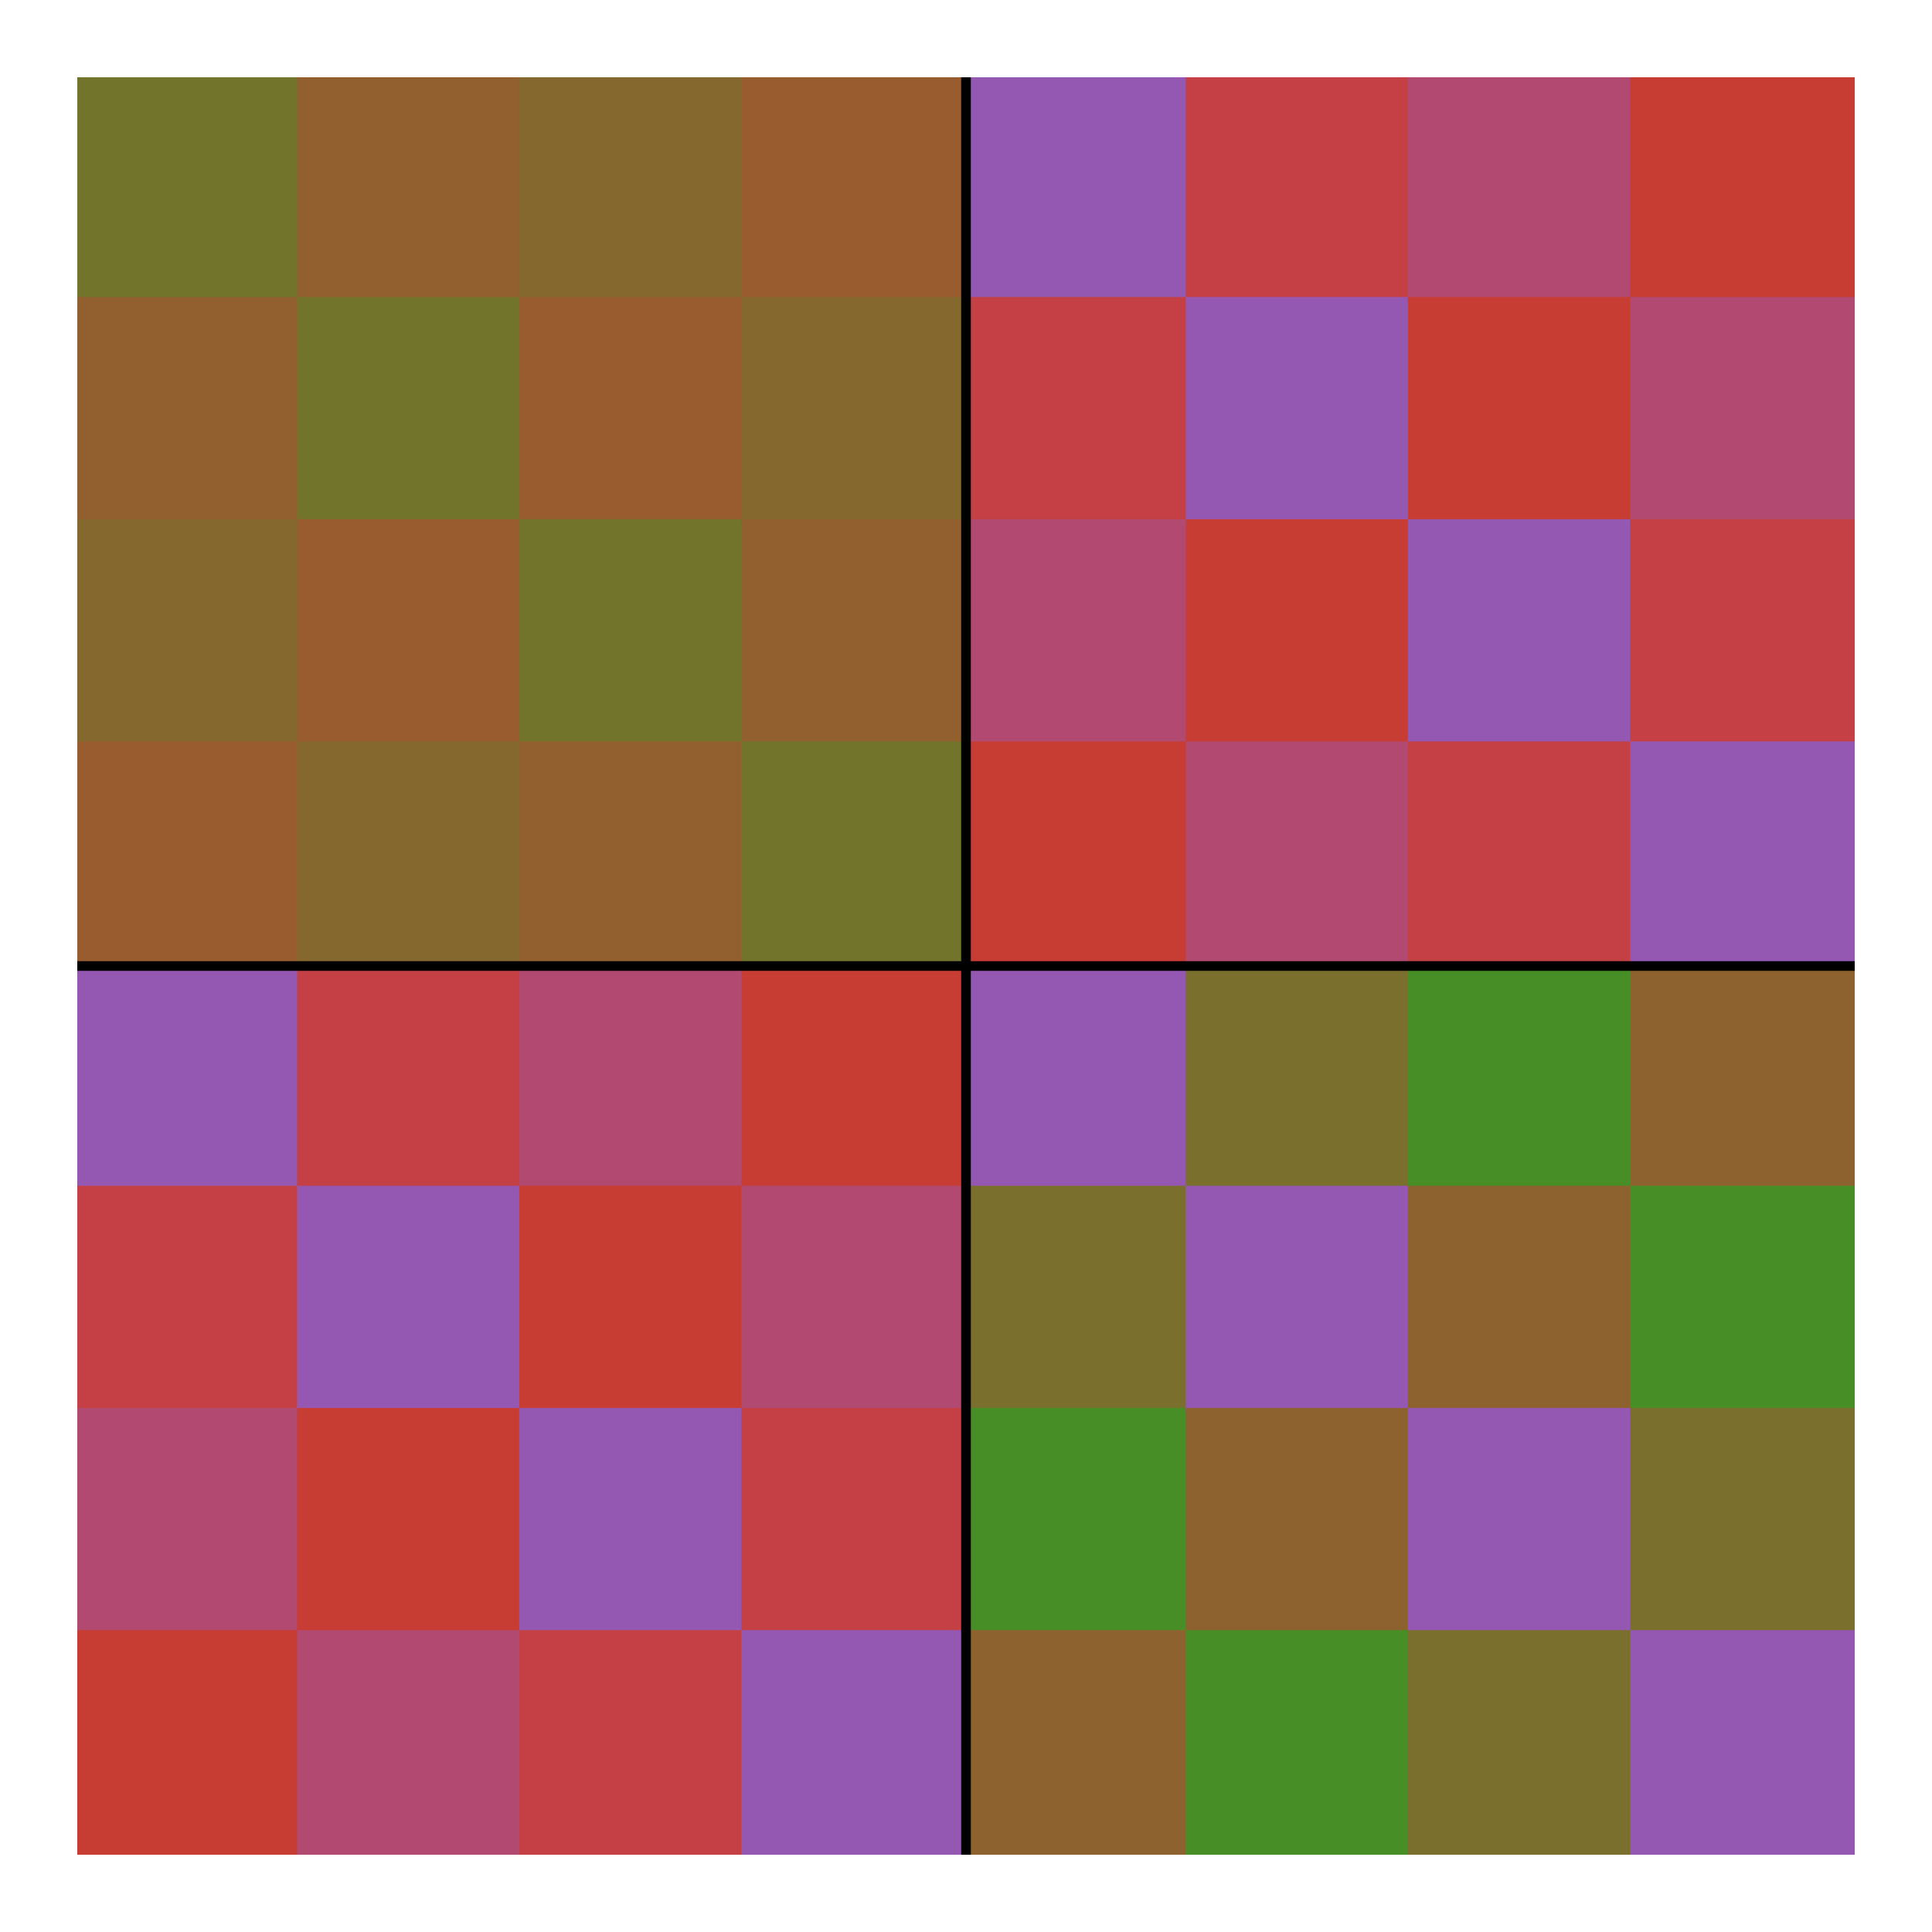
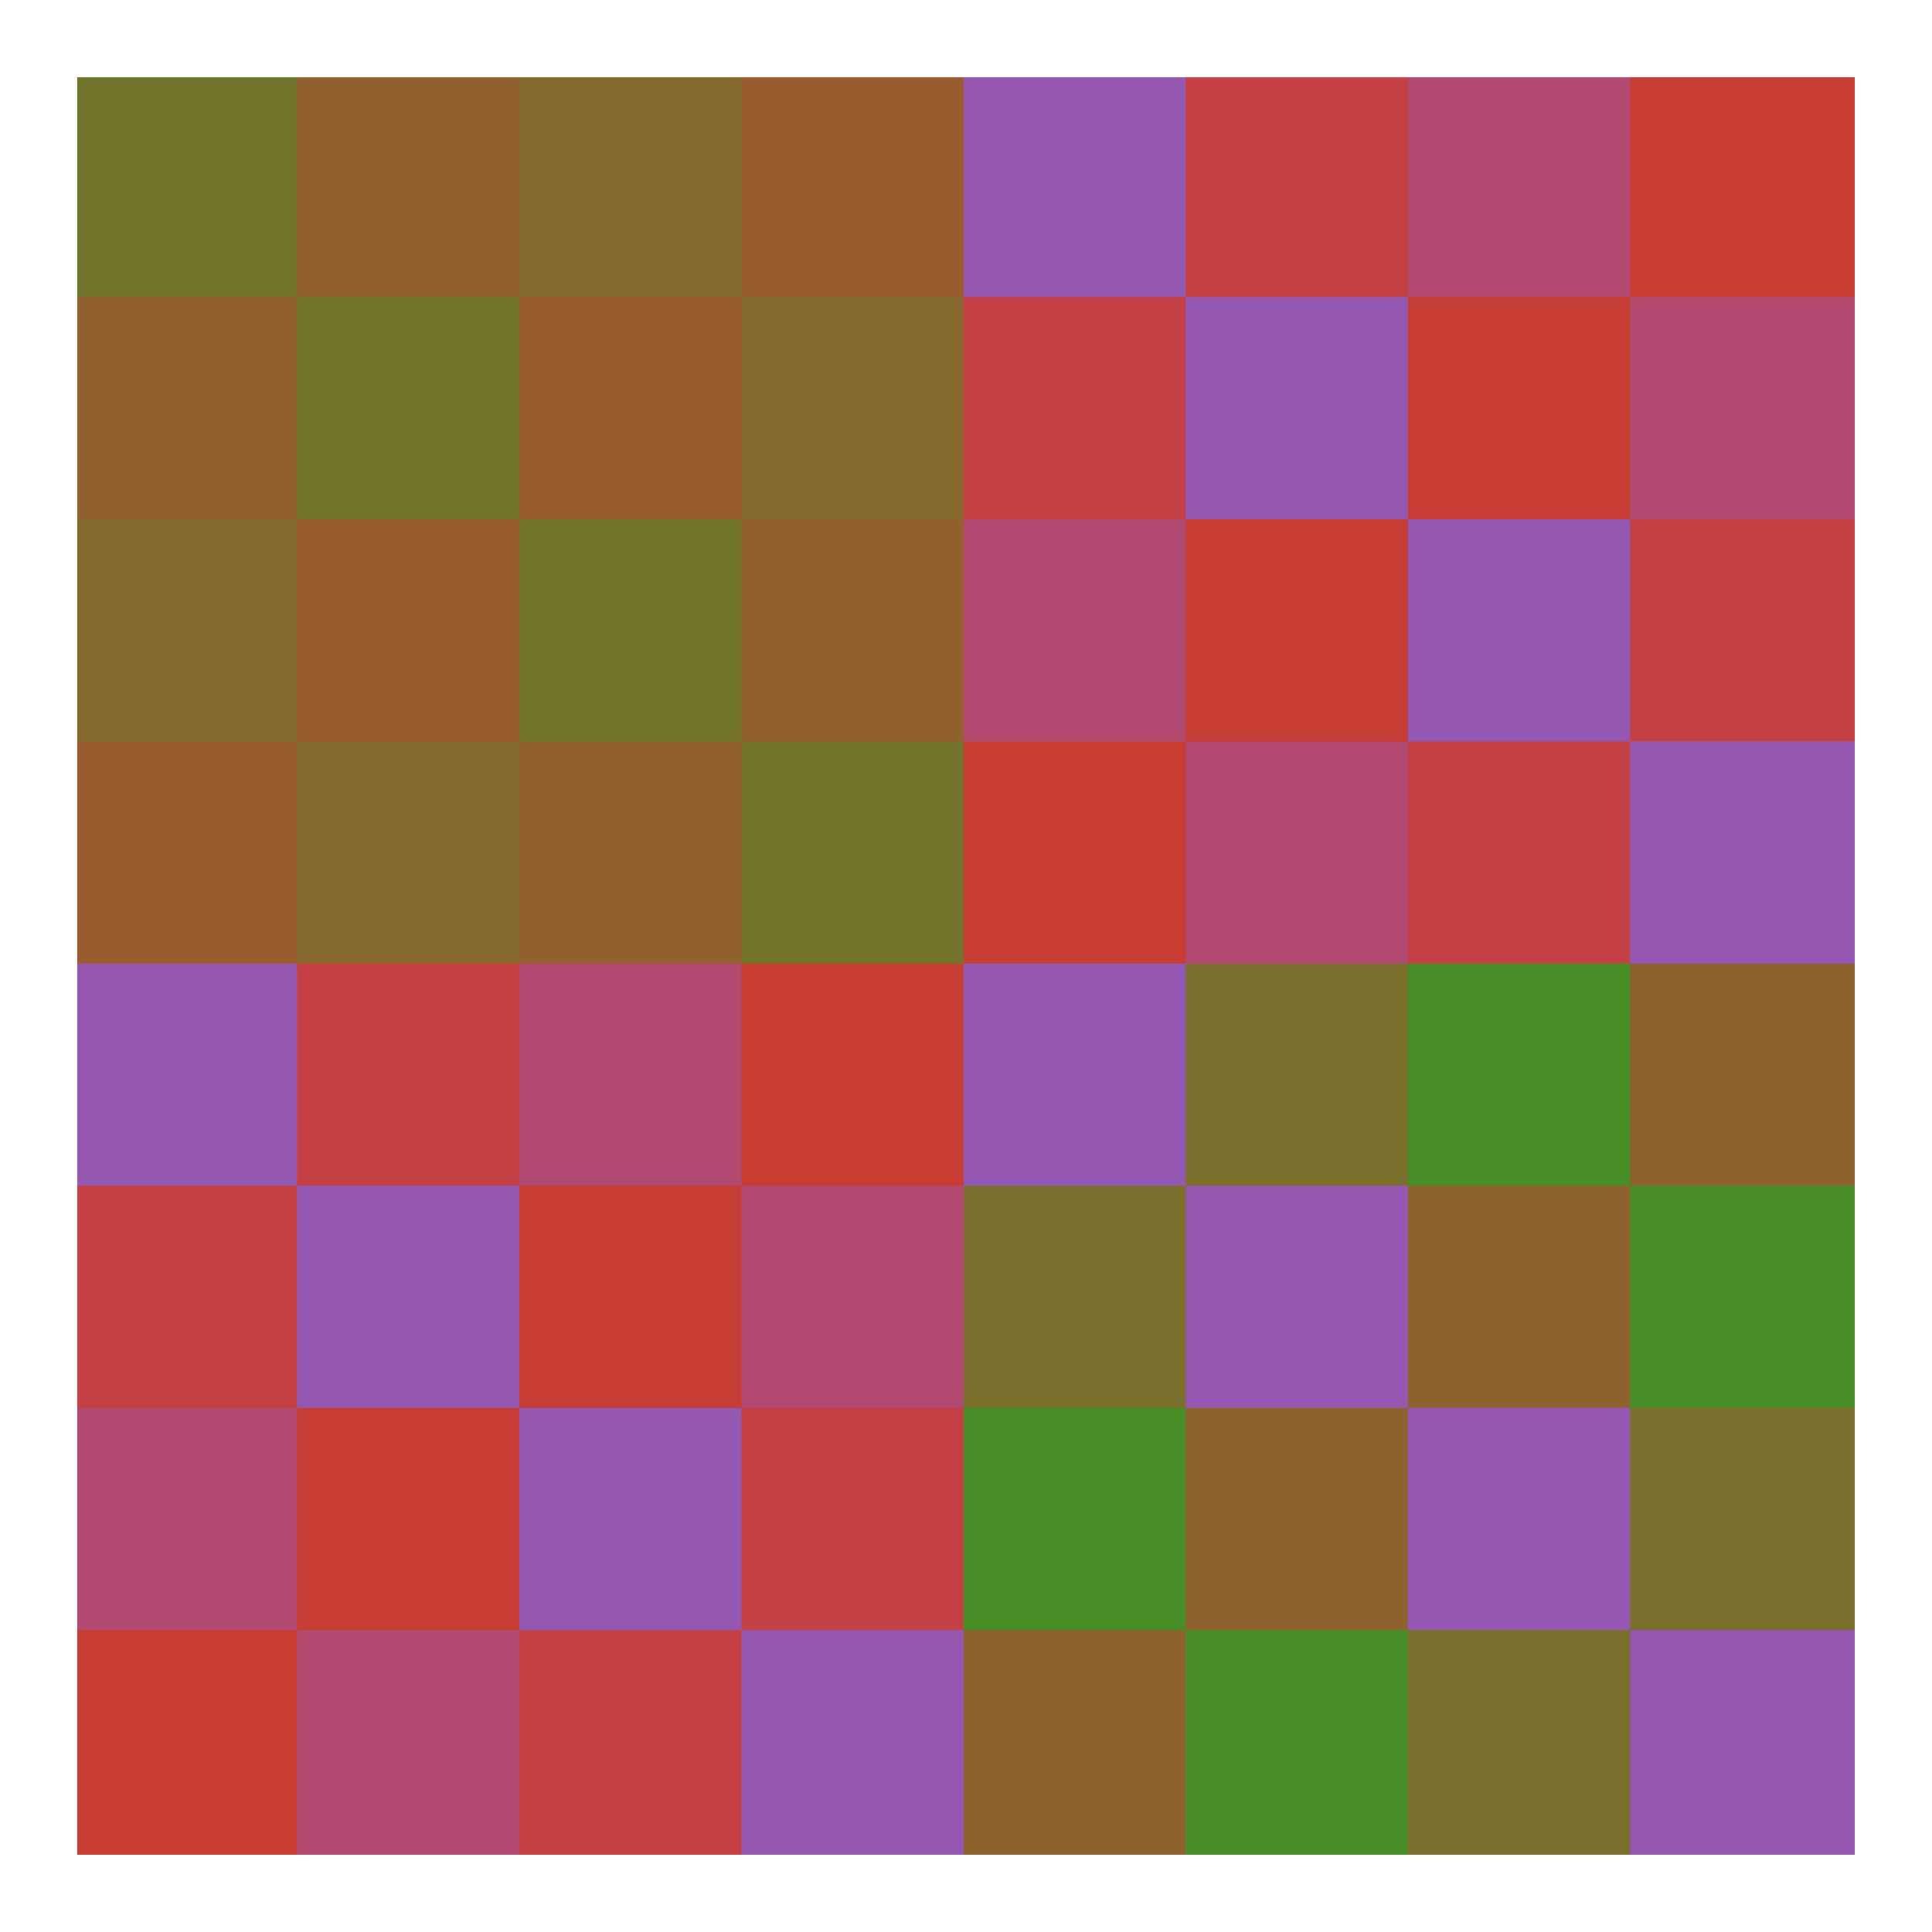
<svg xmlns="http://www.w3.org/2000/svg" width="300pt" height="300pt" viewBox="0 0 300 300" version="1.1">
-   <defs>
-     <clipPath id="clip1-sAjpmECO">
-       <path d="M 12 149 L 288 149 L 288 151 L 12 151 Z M 12 149 " />
-     </clipPath>
-     <clipPath id="clip2-sAjpmECO">
-       <path d="M 149 12 L 151 12 L 151 288 L 149 288 Z M 149 12 " />
-     </clipPath>
-   </defs>
-   <g id="surface1-sAjpmECO">
+   <g id="surface1-5AiidhLc">
    <path style=" stroke:none;fill-rule:nonzero;fill:rgb(44.772%,45.328%,16.916%);fill-opacity:1;" d="M 12 12 L 46.875 12 L 46.875 46.875 L 12 46.875 Z M 12 12 " />
    <path style=" stroke:none;fill-rule:nonzero;fill:rgb(57.165%,37.561%,18.014%);fill-opacity:1;" d="M 12 46.125 L 46.875 46.125 L 46.875 81.375 L 12 81.375 Z M 12 46.125 " />
    <path style=" stroke:none;fill-rule:nonzero;fill:rgb(52.209%,40.667%,17.575%);fill-opacity:1;" d="M 12 80.625 L 46.875 80.625 L 46.875 115.875 L 12 115.875 Z M 12 80.625 " />
    <path style=" stroke:none;fill-rule:nonzero;fill:rgb(59.641%,36.009%,18.233%);fill-opacity:1;" d="M 12 115.125 L 46.875 115.125 L 46.875 150.375 L 12 150.375 Z M 12 115.125 " />
    <path style=" stroke:none;fill-rule:nonzero;fill:rgb(58.4%,34.5%,69.8%);fill-opacity:1;" d="M 12 149.625 L 46.875 149.625 L 46.875 184.875 L 12 184.875 Z M 12 149.625 " />
    <path style=" stroke:none;fill-rule:nonzero;fill:rgb(76.731%,24.989%,26.74%);fill-opacity:1;" d="M 12 184.125 L 46.875 184.125 L 46.875 219.375 L 12 219.375 Z M 12 184.125 " />
    <path style=" stroke:none;fill-rule:nonzero;fill:rgb(69.438%,28.773%,43.87%);fill-opacity:1;" d="M 12 218.625 L 46.875 218.625 L 46.875 253.875 L 12 253.875 Z M 12 218.625 " />
    <path style=" stroke:none;fill-rule:nonzero;fill:rgb(78.626%,24.111%,19.914%);fill-opacity:1;" d="M 12 253.125 L 46.875 253.125 L 46.875 288 L 12 288 Z M 12 253.125 " />
    <path style=" stroke:none;fill-rule:nonzero;fill:rgb(57.165%,37.561%,18.014%);fill-opacity:1;" d="M 46.125 12 L 81.375 12 L 81.375 46.875 L 46.125 46.875 Z M 46.125 12 " />
    <path style=" stroke:none;fill-rule:nonzero;fill:rgb(44.772%,45.328%,16.916%);fill-opacity:1;" d="M 46.125 46.125 L 81.375 46.125 L 81.375 81.375 L 46.125 81.375 Z M 46.125 46.125 " />
    <path style=" stroke:none;fill-rule:nonzero;fill:rgb(59.641%,36.009%,18.233%);fill-opacity:1;" d="M 46.125 80.625 L 81.375 80.625 L 81.375 115.875 L 46.125 115.875 Z M 46.125 80.625 " />
    <path style=" stroke:none;fill-rule:nonzero;fill:rgb(52.209%,40.667%,17.575%);fill-opacity:1;" d="M 46.125 115.125 L 81.375 115.125 L 81.375 150.375 L 46.125 150.375 Z M 46.125 115.125 " />
    <path style=" stroke:none;fill-rule:nonzero;fill:rgb(76.731%,24.989%,26.74%);fill-opacity:1;" d="M 46.125 149.625 L 81.375 149.625 L 81.375 184.875 L 46.125 184.875 Z M 46.125 149.625 " />
    <path style=" stroke:none;fill-rule:nonzero;fill:rgb(58.4%,34.5%,69.8%);fill-opacity:1;" d="M 46.125 184.125 L 81.375 184.125 L 81.375 219.375 L 46.125 219.375 Z M 46.125 184.125 " />
    <path style=" stroke:none;fill-rule:nonzero;fill:rgb(78.626%,24.111%,19.914%);fill-opacity:1;" d="M 46.125 218.625 L 81.375 218.625 L 81.375 253.875 L 46.125 253.875 Z M 46.125 218.625 " />
    <path style=" stroke:none;fill-rule:nonzero;fill:rgb(69.438%,28.773%,43.87%);fill-opacity:1;" d="M 46.125 253.125 L 81.375 253.125 L 81.375 288 L 46.125 288 Z M 46.125 253.125 " />
    <path style=" stroke:none;fill-rule:nonzero;fill:rgb(52.209%,40.667%,17.575%);fill-opacity:1;" d="M 80.625 12 L 115.875 12 L 115.875 46.875 L 80.625 46.875 Z M 80.625 12 " />
    <path style=" stroke:none;fill-rule:nonzero;fill:rgb(59.641%,36.009%,18.233%);fill-opacity:1;" d="M 80.625 46.125 L 115.875 46.125 L 115.875 81.375 L 80.625 81.375 Z M 80.625 46.125 " />
    <path style=" stroke:none;fill-rule:nonzero;fill:rgb(44.772%,45.328%,16.916%);fill-opacity:1;" d="M 80.625 80.625 L 115.875 80.625 L 115.875 115.875 L 80.625 115.875 Z M 80.625 80.625 " />
    <path style=" stroke:none;fill-rule:nonzero;fill:rgb(57.165%,37.561%,18.014%);fill-opacity:1;" d="M 80.625 115.125 L 115.875 115.125 L 115.875 150.375 L 80.625 150.375 Z M 80.625 115.125 " />
    <path style=" stroke:none;fill-rule:nonzero;fill:rgb(69.438%,28.773%,43.87%);fill-opacity:1;" d="M 80.625 149.625 L 115.875 149.625 L 115.875 184.875 L 80.625 184.875 Z M 80.625 149.625 " />
    <path style=" stroke:none;fill-rule:nonzero;fill:rgb(78.626%,24.111%,19.914%);fill-opacity:1;" d="M 80.625 184.125 L 115.875 184.125 L 115.875 219.375 L 80.625 219.375 Z M 80.625 184.125 " />
    <path style=" stroke:none;fill-rule:nonzero;fill:rgb(58.4%,34.5%,69.8%);fill-opacity:1;" d="M 80.625 218.625 L 115.875 218.625 L 115.875 253.875 L 80.625 253.875 Z M 80.625 218.625 " />
    <path style=" stroke:none;fill-rule:nonzero;fill:rgb(76.731%,24.989%,26.74%);fill-opacity:1;" d="M 80.625 253.125 L 115.875 253.125 L 115.875 288 L 80.625 288 Z M 80.625 253.125 " />
    <path style=" stroke:none;fill-rule:nonzero;fill:rgb(59.641%,36.009%,18.233%);fill-opacity:1;" d="M 115.125 12 L 150.375 12 L 150.375 46.875 L 115.125 46.875 Z M 115.125 12 " />
    <path style=" stroke:none;fill-rule:nonzero;fill:rgb(52.209%,40.667%,17.575%);fill-opacity:1;" d="M 115.125 46.125 L 150.375 46.125 L 150.375 81.375 L 115.125 81.375 Z M 115.125 46.125 " />
    <path style=" stroke:none;fill-rule:nonzero;fill:rgb(57.165%,37.561%,18.014%);fill-opacity:1;" d="M 115.125 80.625 L 150.375 80.625 L 150.375 115.875 L 115.125 115.875 Z M 115.125 80.625 " />
    <path style=" stroke:none;fill-rule:nonzero;fill:rgb(44.772%,45.328%,16.916%);fill-opacity:1;" d="M 115.125 115.125 L 150.375 115.125 L 150.375 150.375 L 115.125 150.375 Z M 115.125 115.125 " />
    <path style=" stroke:none;fill-rule:nonzero;fill:rgb(78.626%,24.111%,19.914%);fill-opacity:1;" d="M 115.125 149.625 L 150.375 149.625 L 150.375 184.875 L 115.125 184.875 Z M 115.125 149.625 " />
    <path style=" stroke:none;fill-rule:nonzero;fill:rgb(69.438%,28.773%,43.87%);fill-opacity:1;" d="M 115.125 184.125 L 150.375 184.125 L 150.375 219.375 L 115.125 219.375 Z M 115.125 184.125 " />
    <path style=" stroke:none;fill-rule:nonzero;fill:rgb(76.731%,24.989%,26.74%);fill-opacity:1;" d="M 115.125 218.625 L 150.375 218.625 L 150.375 253.875 L 115.125 253.875 Z M 115.125 218.625 " />
    <path style=" stroke:none;fill-rule:nonzero;fill:rgb(58.4%,34.5%,69.8%);fill-opacity:1;" d="M 115.125 253.125 L 150.375 253.125 L 150.375 288 L 115.125 288 Z M 115.125 253.125 " />
    <path style=" stroke:none;fill-rule:nonzero;fill:rgb(58.4%,34.5%,69.8%);fill-opacity:1;" d="M 149.625 12 L 184.875 12 L 184.875 46.875 L 149.625 46.875 Z M 149.625 12 " />
    <path style=" stroke:none;fill-rule:nonzero;fill:rgb(76.731%,24.989%,26.74%);fill-opacity:1;" d="M 149.625 46.125 L 184.875 46.125 L 184.875 81.375 L 149.625 81.375 Z M 149.625 46.125 " />
    <path style=" stroke:none;fill-rule:nonzero;fill:rgb(69.438%,28.773%,43.87%);fill-opacity:1;" d="M 149.625 80.625 L 184.875 80.625 L 184.875 115.875 L 149.625 115.875 Z M 149.625 80.625 " />
    <path style=" stroke:none;fill-rule:nonzero;fill:rgb(78.626%,24.111%,19.914%);fill-opacity:1;" d="M 149.625 115.125 L 184.875 115.125 L 184.875 150.375 L 149.625 150.375 Z M 149.625 115.125 " />
    <path style=" stroke:none;fill-rule:nonzero;fill:rgb(58.4%,34.5%,69.8%);fill-opacity:1;" d="M 149.625 149.625 L 184.875 149.625 L 184.875 184.875 L 149.625 184.875 Z M 149.625 149.625 " />
    <path style=" stroke:none;fill-rule:nonzero;fill:rgb(47.768%,43.45%,17.182%);fill-opacity:1;" d="M 149.625 184.125 L 184.875 184.125 L 184.875 219.375 L 149.625 219.375 Z M 149.625 184.125 " />
    <path style=" stroke:none;fill-rule:nonzero;fill:rgb(28.28%,55.664%,15.456%);fill-opacity:1;" d="M 149.625 218.625 L 184.875 218.625 L 184.875 253.875 L 149.625 253.875 Z M 149.625 218.625 " />
    <path style=" stroke:none;fill-rule:nonzero;fill:rgb(55.564%,38.564%,17.872%);fill-opacity:1;" d="M 149.625 253.125 L 184.875 253.125 L 184.875 288 L 149.625 288 Z M 149.625 253.125 " />
    <path style=" stroke:none;fill-rule:nonzero;fill:rgb(76.731%,24.989%,26.74%);fill-opacity:1;" d="M 184.125 12 L 219.375 12 L 219.375 46.875 L 184.125 46.875 Z M 184.125 12 " />
    <path style=" stroke:none;fill-rule:nonzero;fill:rgb(58.4%,34.5%,69.8%);fill-opacity:1;" d="M 184.125 46.125 L 219.375 46.125 L 219.375 81.375 L 184.125 81.375 Z M 184.125 46.125 " />
    <path style=" stroke:none;fill-rule:nonzero;fill:rgb(78.626%,24.111%,19.914%);fill-opacity:1;" d="M 184.125 80.625 L 219.375 80.625 L 219.375 115.875 L 184.125 115.875 Z M 184.125 80.625 " />
    <path style=" stroke:none;fill-rule:nonzero;fill:rgb(69.438%,28.773%,43.87%);fill-opacity:1;" d="M 184.125 115.125 L 219.375 115.125 L 219.375 150.375 L 184.125 150.375 Z M 184.125 115.125 " />
    <path style=" stroke:none;fill-rule:nonzero;fill:rgb(47.768%,43.45%,17.182%);fill-opacity:1;" d="M 184.125 149.625 L 219.375 149.625 L 219.375 184.875 L 184.125 184.875 Z M 184.125 149.625 " />
    <path style=" stroke:none;fill-rule:nonzero;fill:rgb(58.4%,34.5%,69.8%);fill-opacity:1;" d="M 184.125 184.125 L 219.375 184.125 L 219.375 219.375 L 184.125 219.375 Z M 184.125 184.125 " />
    <path style=" stroke:none;fill-rule:nonzero;fill:rgb(55.564%,38.564%,17.872%);fill-opacity:1;" d="M 184.125 218.625 L 219.375 218.625 L 219.375 253.875 L 184.125 253.875 Z M 184.125 218.625 " />
    <path style=" stroke:none;fill-rule:nonzero;fill:rgb(28.28%,55.664%,15.456%);fill-opacity:1;" d="M 184.125 253.125 L 219.375 253.125 L 219.375 288 L 184.125 288 Z M 184.125 253.125 " />
    <path style=" stroke:none;fill-rule:nonzero;fill:rgb(69.438%,28.773%,43.87%);fill-opacity:1;" d="M 218.625 12 L 253.875 12 L 253.875 46.875 L 218.625 46.875 Z M 218.625 12 " />
    <path style=" stroke:none;fill-rule:nonzero;fill:rgb(78.626%,24.111%,19.914%);fill-opacity:1;" d="M 218.625 46.125 L 253.875 46.125 L 253.875 81.375 L 218.625 81.375 Z M 218.625 46.125 " />
    <path style=" stroke:none;fill-rule:nonzero;fill:rgb(58.4%,34.5%,69.8%);fill-opacity:1;" d="M 218.625 80.625 L 253.875 80.625 L 253.875 115.875 L 218.625 115.875 Z M 218.625 80.625 " />
    <path style=" stroke:none;fill-rule:nonzero;fill:rgb(76.731%,24.989%,26.74%);fill-opacity:1;" d="M 218.625 115.125 L 253.875 115.125 L 253.875 150.375 L 218.625 150.375 Z M 218.625 115.125 " />
    <path style=" stroke:none;fill-rule:nonzero;fill:rgb(28.28%,55.664%,15.456%);fill-opacity:1;" d="M 218.625 149.625 L 253.875 149.625 L 253.875 184.875 L 218.625 184.875 Z M 218.625 149.625 " />
    <path style=" stroke:none;fill-rule:nonzero;fill:rgb(55.564%,38.564%,17.872%);fill-opacity:1;" d="M 218.625 184.125 L 253.875 184.125 L 253.875 219.375 L 218.625 219.375 Z M 218.625 184.125 " />
    <path style=" stroke:none;fill-rule:nonzero;fill:rgb(58.4%,34.5%,69.8%);fill-opacity:1;" d="M 218.625 218.625 L 253.875 218.625 L 253.875 253.875 L 218.625 253.875 Z M 218.625 218.625 " />
    <path style=" stroke:none;fill-rule:nonzero;fill:rgb(47.768%,43.45%,17.182%);fill-opacity:1;" d="M 218.625 253.125 L 253.875 253.125 L 253.875 288 L 218.625 288 Z M 218.625 253.125 " />
    <path style=" stroke:none;fill-rule:nonzero;fill:rgb(78.626%,24.111%,19.914%);fill-opacity:1;" d="M 253.125 12 L 288 12 L 288 46.875 L 253.125 46.875 Z M 253.125 12 " />
    <path style=" stroke:none;fill-rule:nonzero;fill:rgb(69.438%,28.773%,43.87%);fill-opacity:1;" d="M 253.125 46.125 L 288 46.125 L 288 81.375 L 253.125 81.375 Z M 253.125 46.125 " />
    <path style=" stroke:none;fill-rule:nonzero;fill:rgb(76.731%,24.989%,26.74%);fill-opacity:1;" d="M 253.125 80.625 L 288 80.625 L 288 115.875 L 253.125 115.875 Z M 253.125 80.625 " />
    <path style=" stroke:none;fill-rule:nonzero;fill:rgb(58.4%,34.5%,69.8%);fill-opacity:1;" d="M 253.125 115.125 L 288 115.125 L 288 150.375 L 253.125 150.375 Z M 253.125 115.125 " />
    <path style=" stroke:none;fill-rule:nonzero;fill:rgb(55.564%,38.564%,17.872%);fill-opacity:1;" d="M 253.125 149.625 L 288 149.625 L 288 184.875 L 253.125 184.875 Z M 253.125 149.625 " />
    <path style=" stroke:none;fill-rule:nonzero;fill:rgb(28.28%,55.664%,15.456%);fill-opacity:1;" d="M 253.125 184.125 L 288 184.125 L 288 219.375 L 253.125 219.375 Z M 253.125 184.125 " />
    <path style=" stroke:none;fill-rule:nonzero;fill:rgb(47.768%,43.45%,17.182%);fill-opacity:1;" d="M 253.125 218.625 L 288 218.625 L 288 253.875 L 253.125 253.875 Z M 253.125 218.625 " />
    <path style=" stroke:none;fill-rule:nonzero;fill:rgb(58.4%,34.5%,69.8%);fill-opacity:1;" d="M 253.125 253.125 L 288 253.125 L 288 288 L 253.125 288 Z M 253.125 253.125 " />
-     <g clip-path="url(#clip1-sAjpmECO)" clip-rule="nonzero">
-       <path style="fill:none;stroke-width:2;stroke-linecap:butt;stroke-linejoin:miter;stroke:rgb(0%,0%,0%);stroke-opacity:1;stroke-miterlimit:2;" d="M 16 200 L 384 200 " transform="matrix(0.75,0,0,0.75,0,0)" />
-     </g>
-     <g clip-path="url(#clip2-sAjpmECO)" clip-rule="nonzero">
-       <path style="fill:none;stroke-width:2;stroke-linecap:butt;stroke-linejoin:miter;stroke:rgb(0%,0%,0%);stroke-opacity:1;stroke-miterlimit:2;" d="M 200 384 L 200 16 " transform="matrix(0.75,0,0,0.75,0,0)" />
-     </g>
  </g>
</svg>
